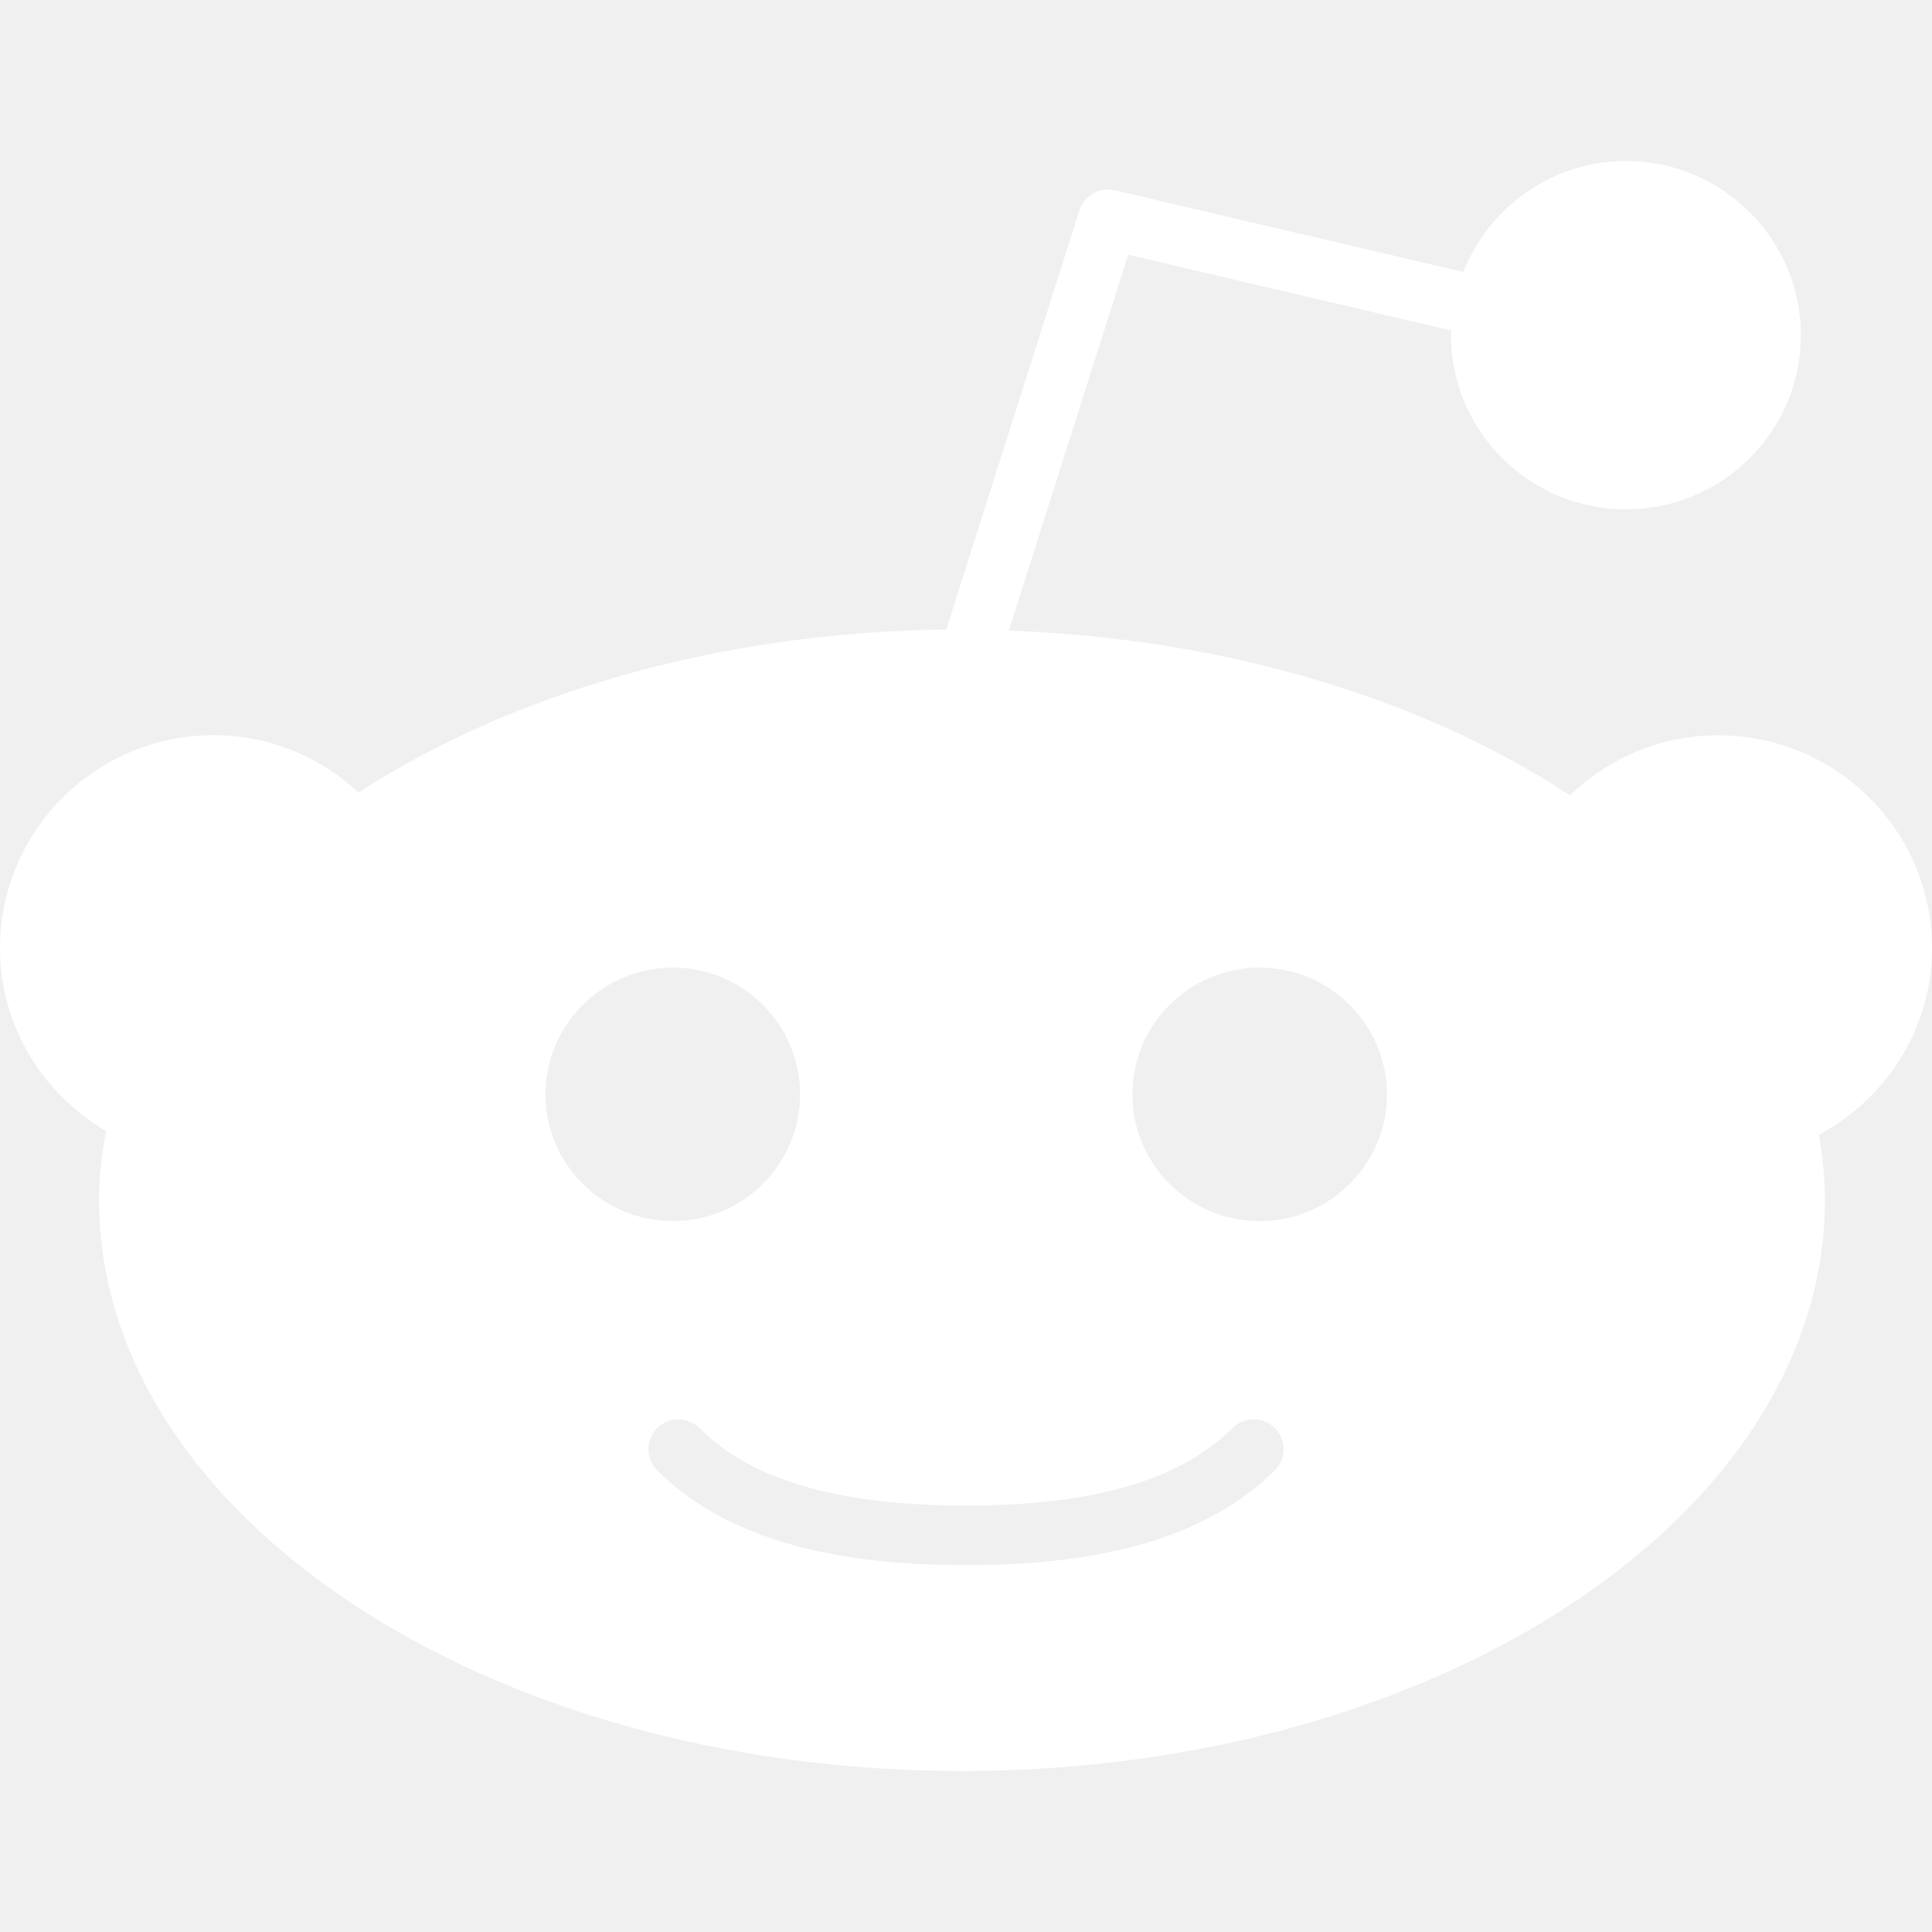
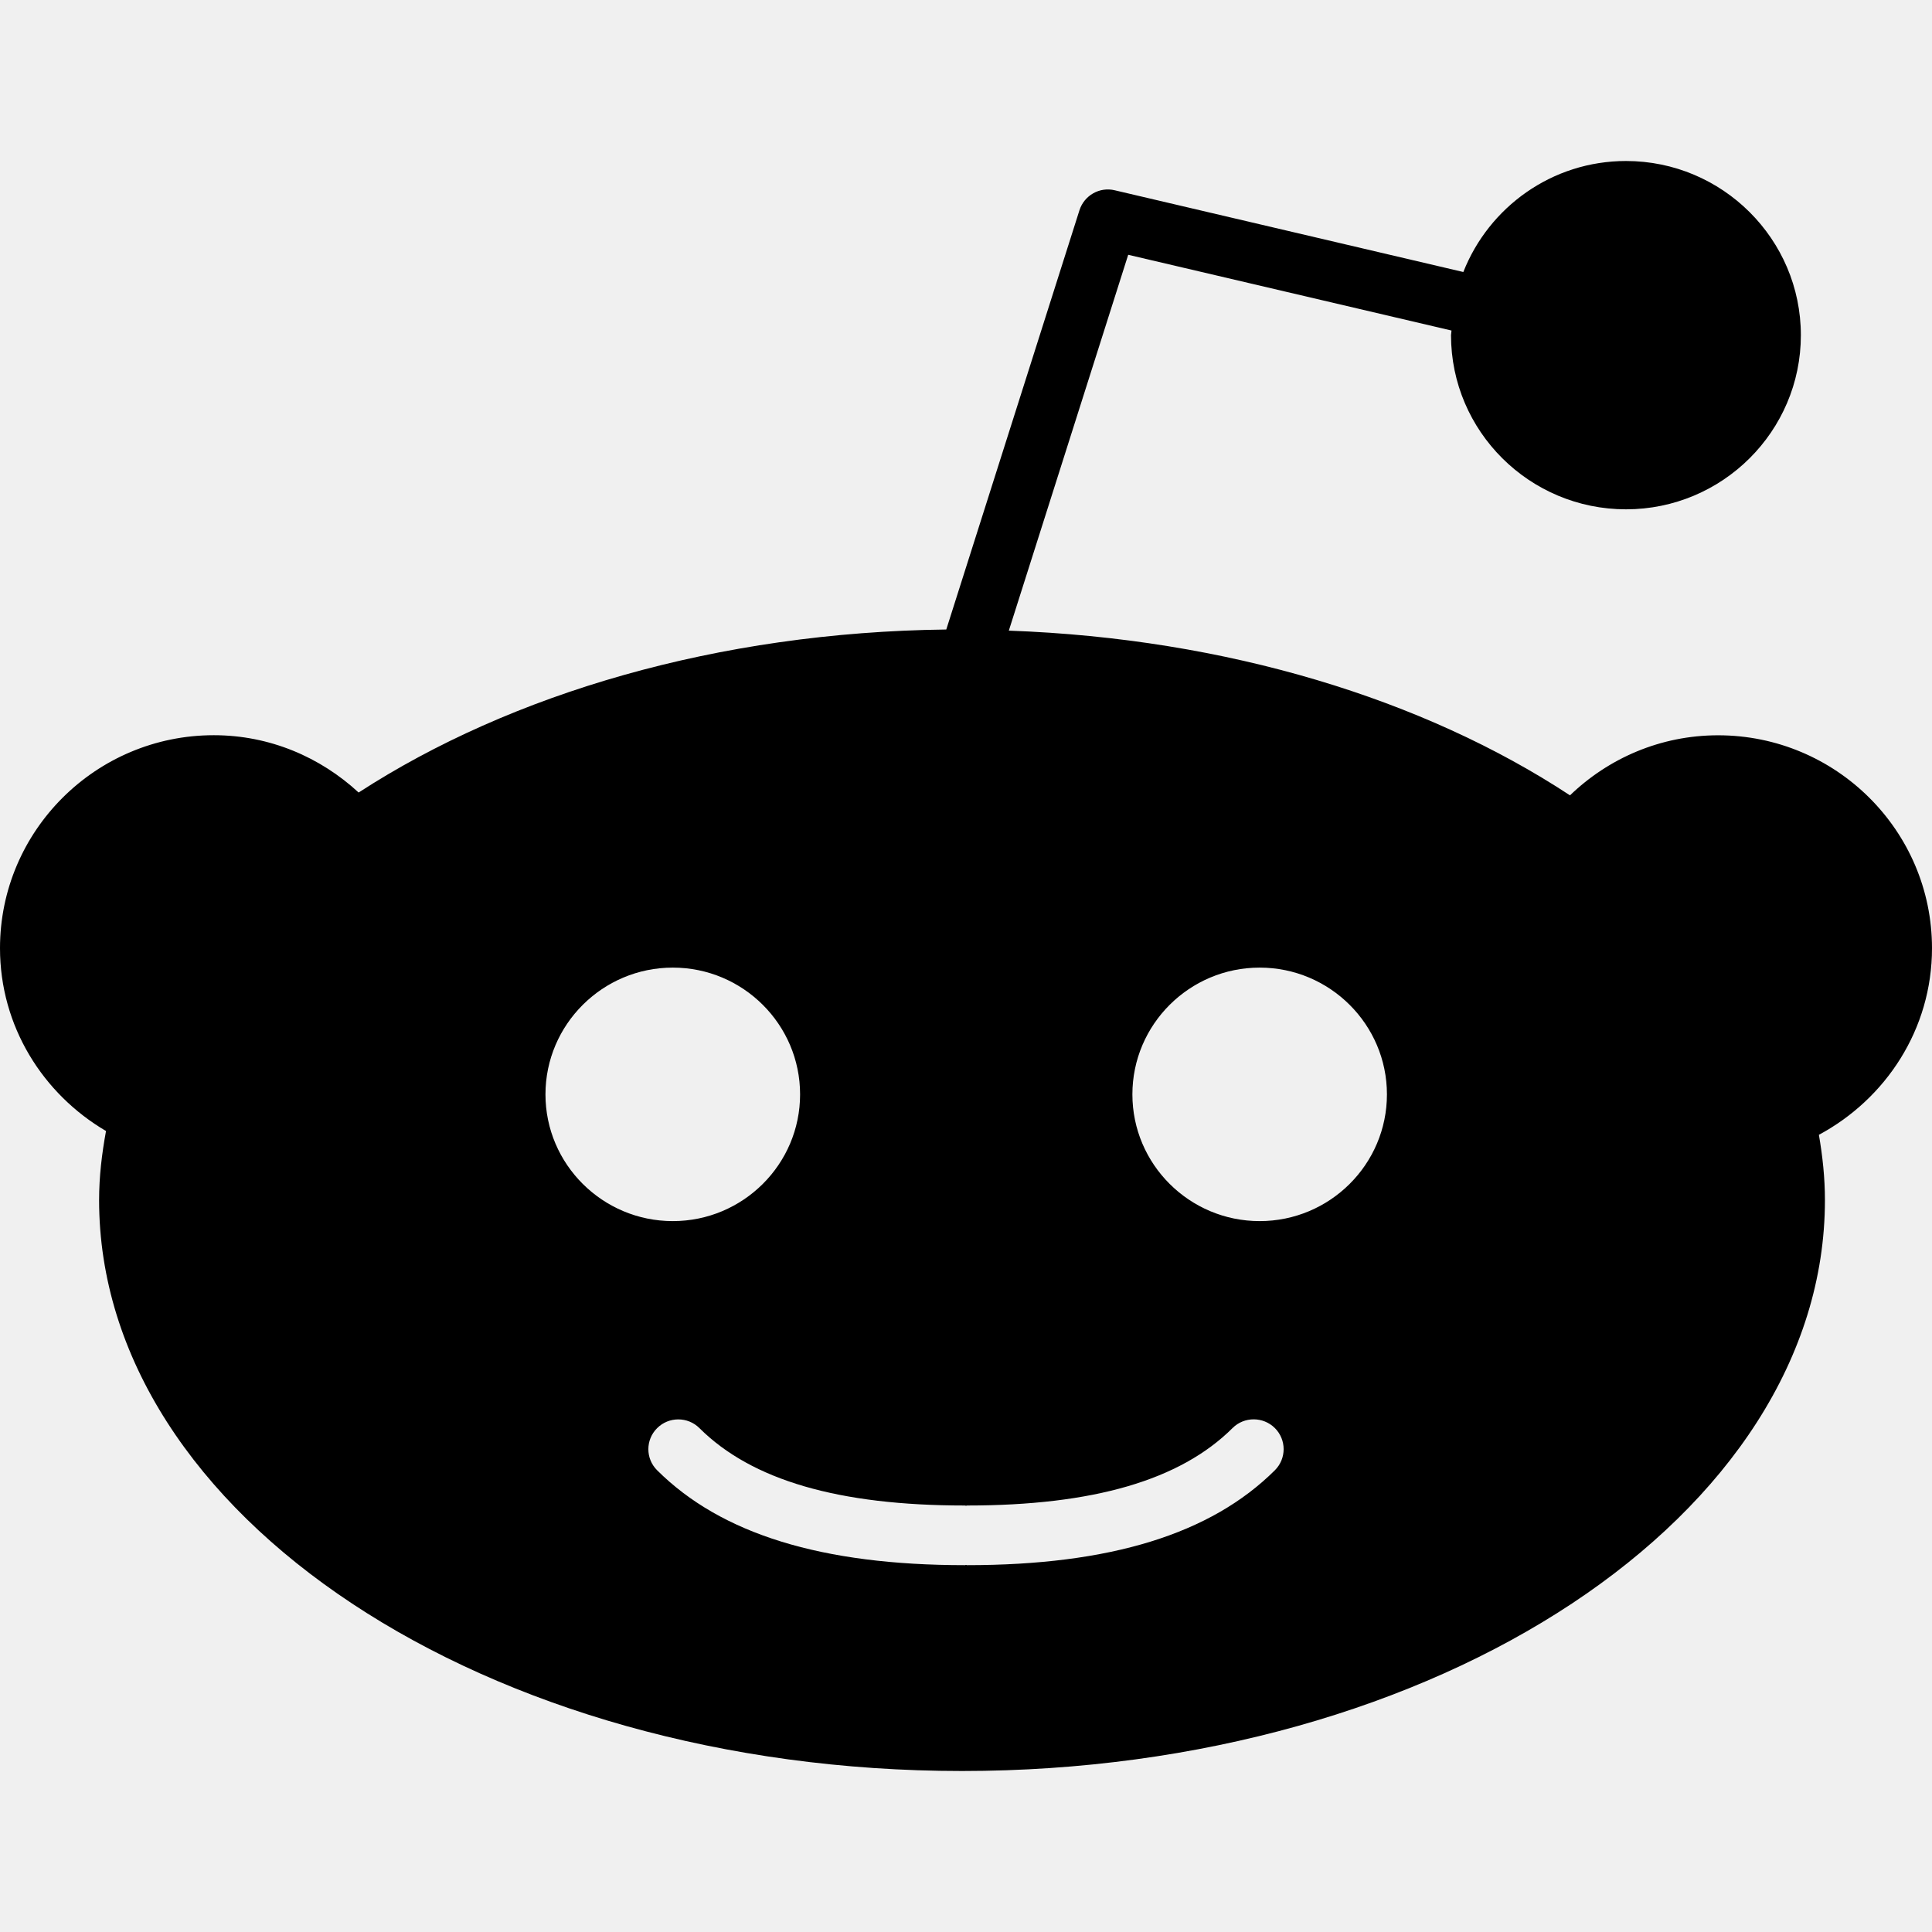
<svg xmlns="http://www.w3.org/2000/svg" viewBox="0 0 24 24">
-   <path fill="#fff" d="m24 11.779c0-1.459-1.192-2.645-2.657-2.645-.715 0-1.363.286-1.84.746-1.81-1.191-4.259-1.949-6.971-2.046l1.483-4.669 4.016.941-.006.058c0 1.193.975 2.163 2.174 2.163 1.198 0 2.172-.97 2.172-2.163s-.975-2.164-2.172-2.164c-.92 0-1.704.574-2.021 1.379l-4.329-1.015c-.189-.046-.381.063-.44.249l-1.654 5.207c-2.838.034-5.409.798-7.3 2.025-.474-.438-1.103-.712-1.799-.712-1.465 0-2.656 1.187-2.656 2.646 0 .97.533 1.811 1.317 2.271-.052.282-.086.567-.086.857 0 3.911 4.808 7.093 10.719 7.093s10.72-3.182 10.72-7.093c0-.274-.029-.544-.075-.81.832-.447 1.405-1.312 1.405-2.318zm-17.224 1.816c0-.868.71-1.575 1.582-1.575s1.581.707 1.581 1.575-.709 1.574-1.581 1.574-1.582-.706-1.582-1.574zm9.061 4.669c-.797.793-2.048 1.179-3.824 1.179l-.013-.003-.013.003c-1.777 0-3.028-.386-3.824-1.179-.145-.144-.145-.379 0-.523.145-.145.381-.145.526 0 .65.647 1.729.961 3.298.961l.013.003.013-.003c1.569 0 2.648-.315 3.298-.962.145-.145.381-.144.526 0 .145.145.145.379 0 .524zm-.189-3.095c-.872 0-1.581-.706-1.581-1.574s.709-1.575 1.581-1.575 1.581.707 1.581 1.575-.709 1.574-1.581 1.574z" />
+   <path d="m24 11.779c0-1.459-1.192-2.645-2.657-2.645-.715 0-1.363.286-1.84.746-1.81-1.191-4.259-1.949-6.971-2.046l1.483-4.669 4.016.941-.006.058c0 1.193.975 2.163 2.174 2.163 1.198 0 2.172-.97 2.172-2.163s-.975-2.164-2.172-2.164c-.92 0-1.704.574-2.021 1.379l-4.329-1.015c-.189-.046-.381.063-.44.249l-1.654 5.207c-2.838.034-5.409.798-7.3 2.025-.474-.438-1.103-.712-1.799-.712-1.465 0-2.656 1.187-2.656 2.646 0 .97.533 1.811 1.317 2.271-.052.282-.086.567-.086.857 0 3.911 4.808 7.093 10.719 7.093s10.72-3.182 10.72-7.093c0-.274-.029-.544-.075-.81.832-.447 1.405-1.312 1.405-2.318zm-17.224 1.816c0-.868.71-1.575 1.582-1.575s1.581.707 1.581 1.575-.709 1.574-1.581 1.574-1.582-.706-1.582-1.574zm9.061 4.669c-.797.793-2.048 1.179-3.824 1.179l-.013-.003-.013.003c-1.777 0-3.028-.386-3.824-1.179-.145-.144-.145-.379 0-.523.145-.145.381-.145.526 0 .65.647 1.729.961 3.298.961l.013.003.013-.003c1.569 0 2.648-.315 3.298-.962.145-.145.381-.144.526 0 .145.145.145.379 0 .524zm-.189-3.095c-.872 0-1.581-.706-1.581-1.574s.709-1.575 1.581-1.575 1.581.707 1.581 1.575-.709 1.574-1.581 1.574z" />
</svg>
